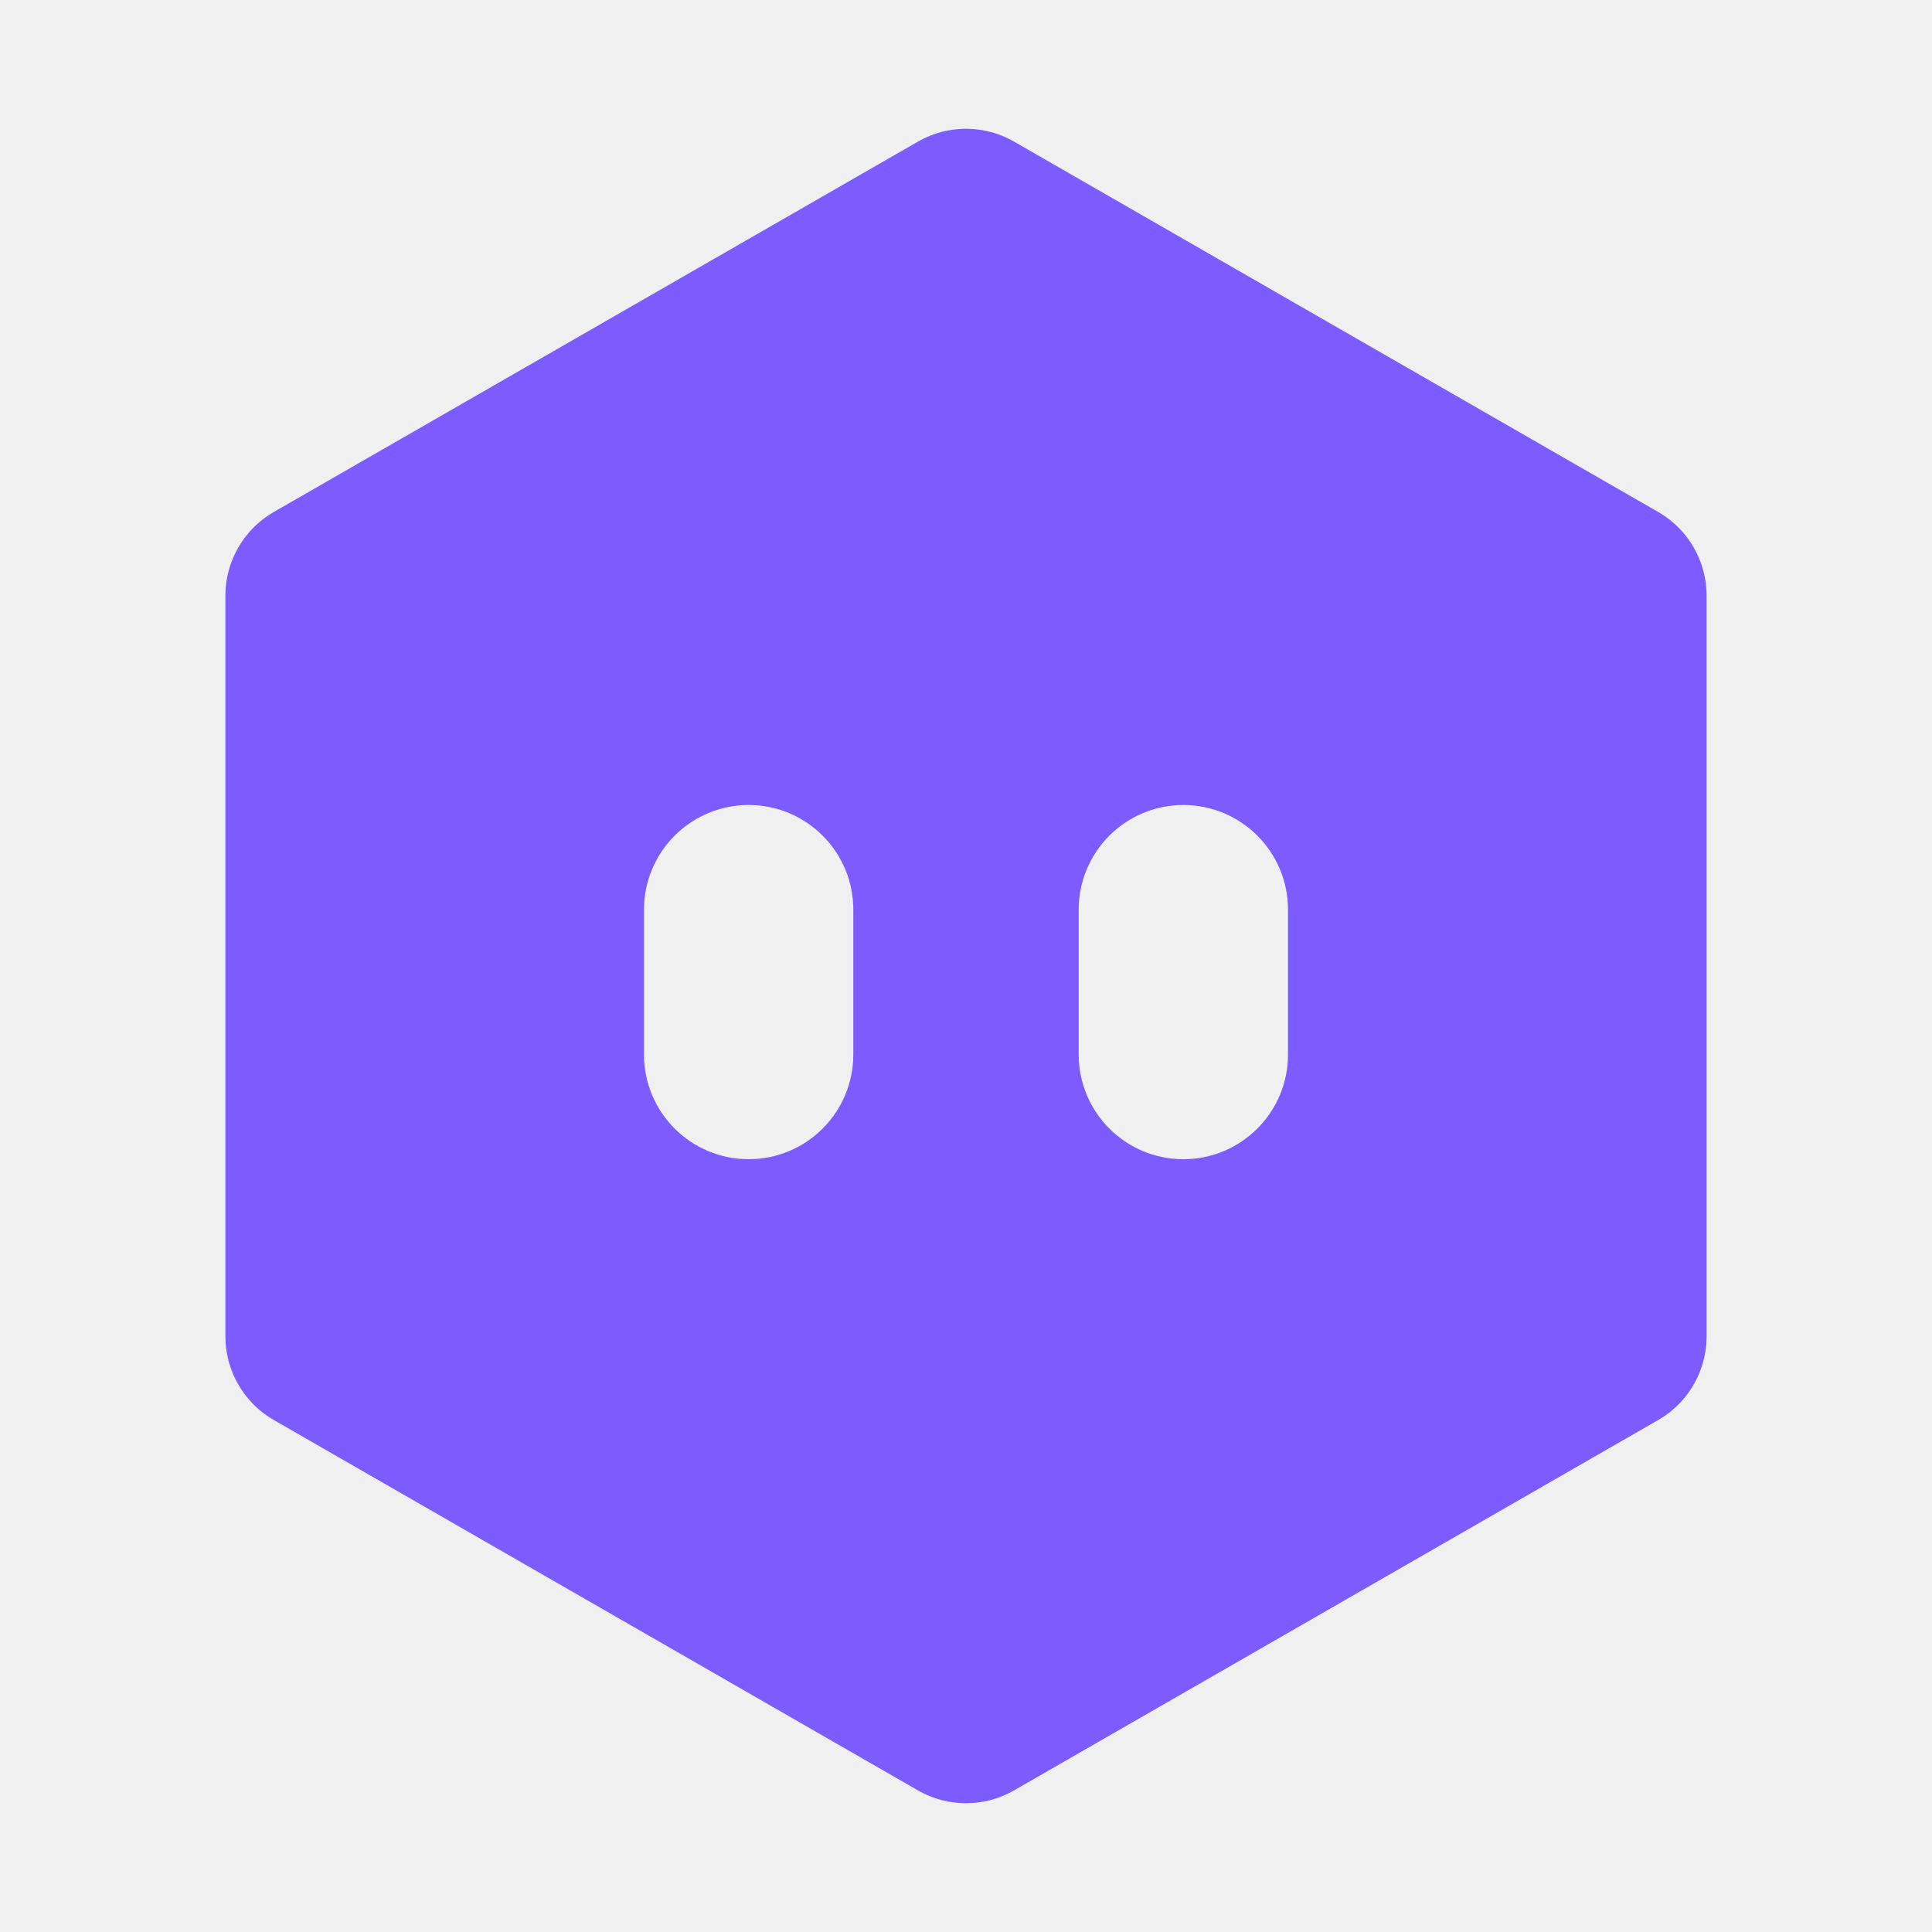
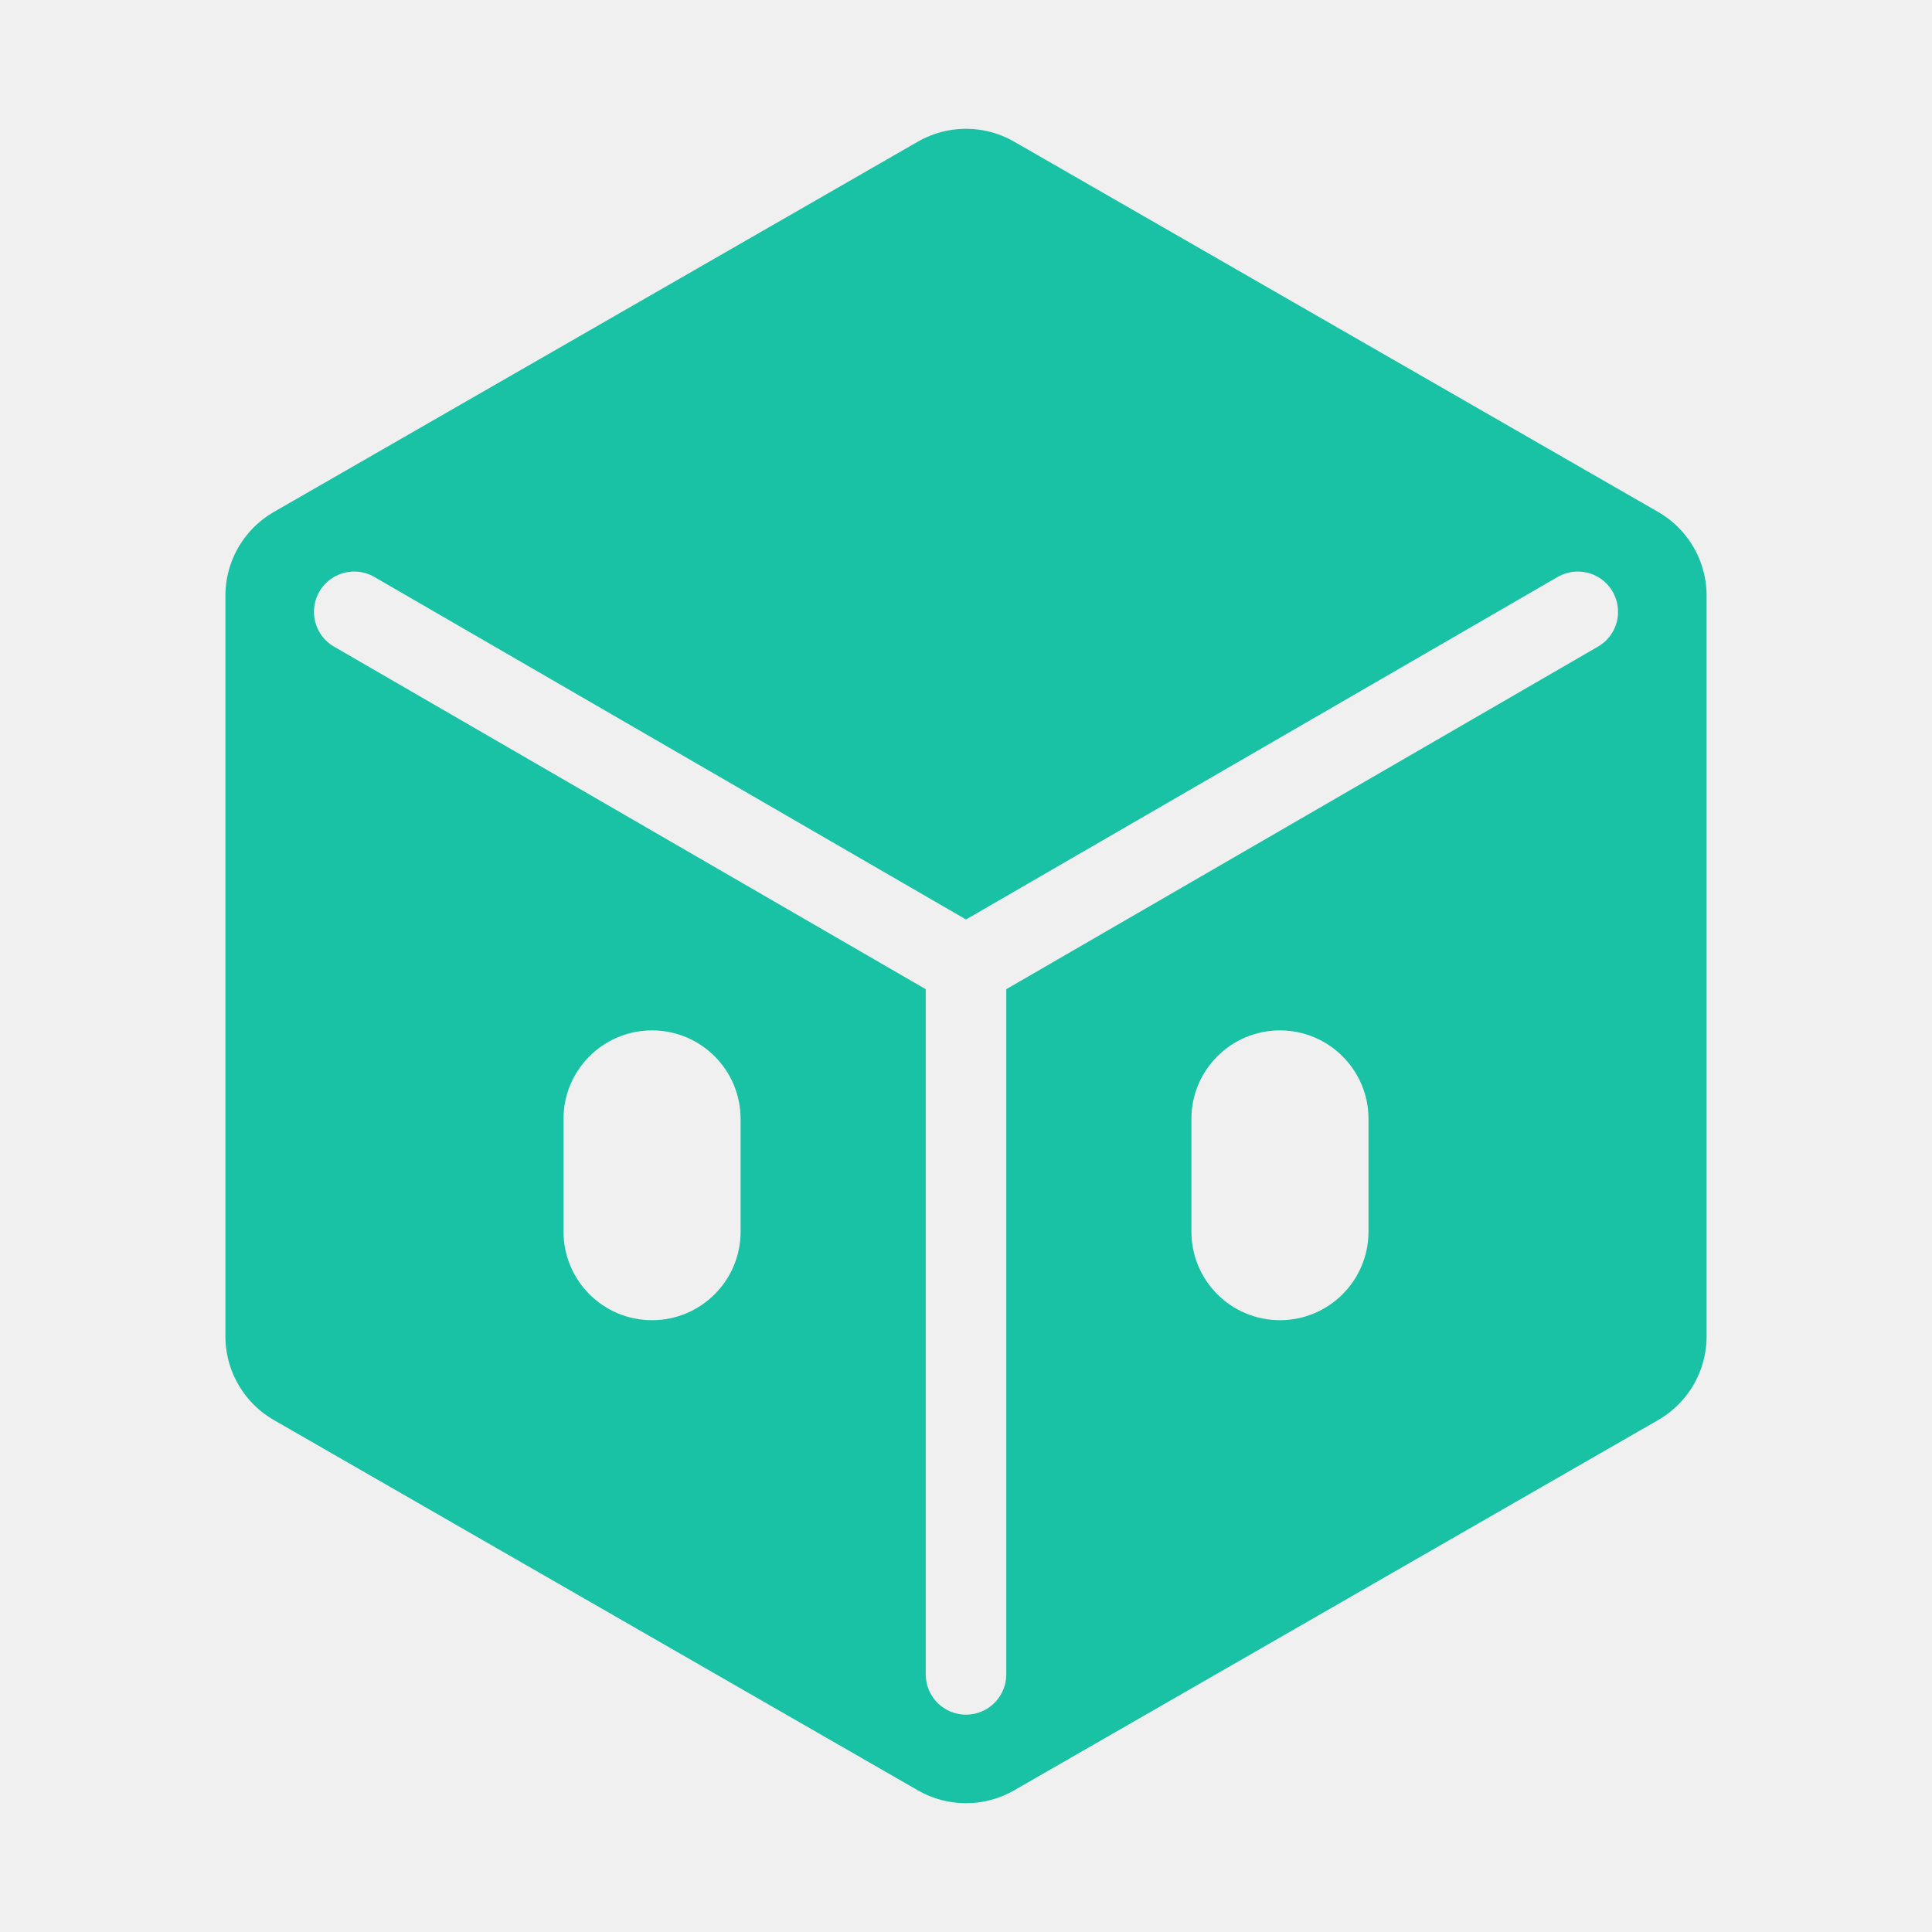
<svg xmlns="http://www.w3.org/2000/svg" viewBox="0 0 120 120" role="img" aria-label="Thinkling">
  <defs>
    <mask id="m" maskUnits="userSpaceOnUse" x="0" y="0" width="120" height="120">
      <rect width="120" height="120" fill="#000" />
      <polygon points="60,14 100,37 100,83 60,106 20,83 20,37" fill="#fff" stroke="#fff" stroke-width="12" stroke-linejoin="round" />
-       <rect x="40" y="50" width="13" height="22" rx="6.5" fill="#000" />
-       <rect x="67" y="50" width="13" height="22" rx="6.5" fill="#000" />
+       <polyline points="22,38 60,60 98,38" fill="none" stroke="#000" stroke-width="5" stroke-linecap="round" stroke-linejoin="round" />
+       <line x1="60" y1="60" x2="60" y2="104" stroke="#000" stroke-width="5" stroke-linecap="round" />
+       <rect x="35" y="64" width="11" height="18" rx="5.5" fill="#000" />
+       <rect x="74" y="64" width="11" height="18" rx="5.5" fill="#000" />
    </mask>
  </defs>
-   <rect width="120" height="120" fill="#7C5CFF" mask="url(#m)" />
+   <rect width="120" height="120" fill="#19C2A4" mask="url(#m)" />
</svg>
